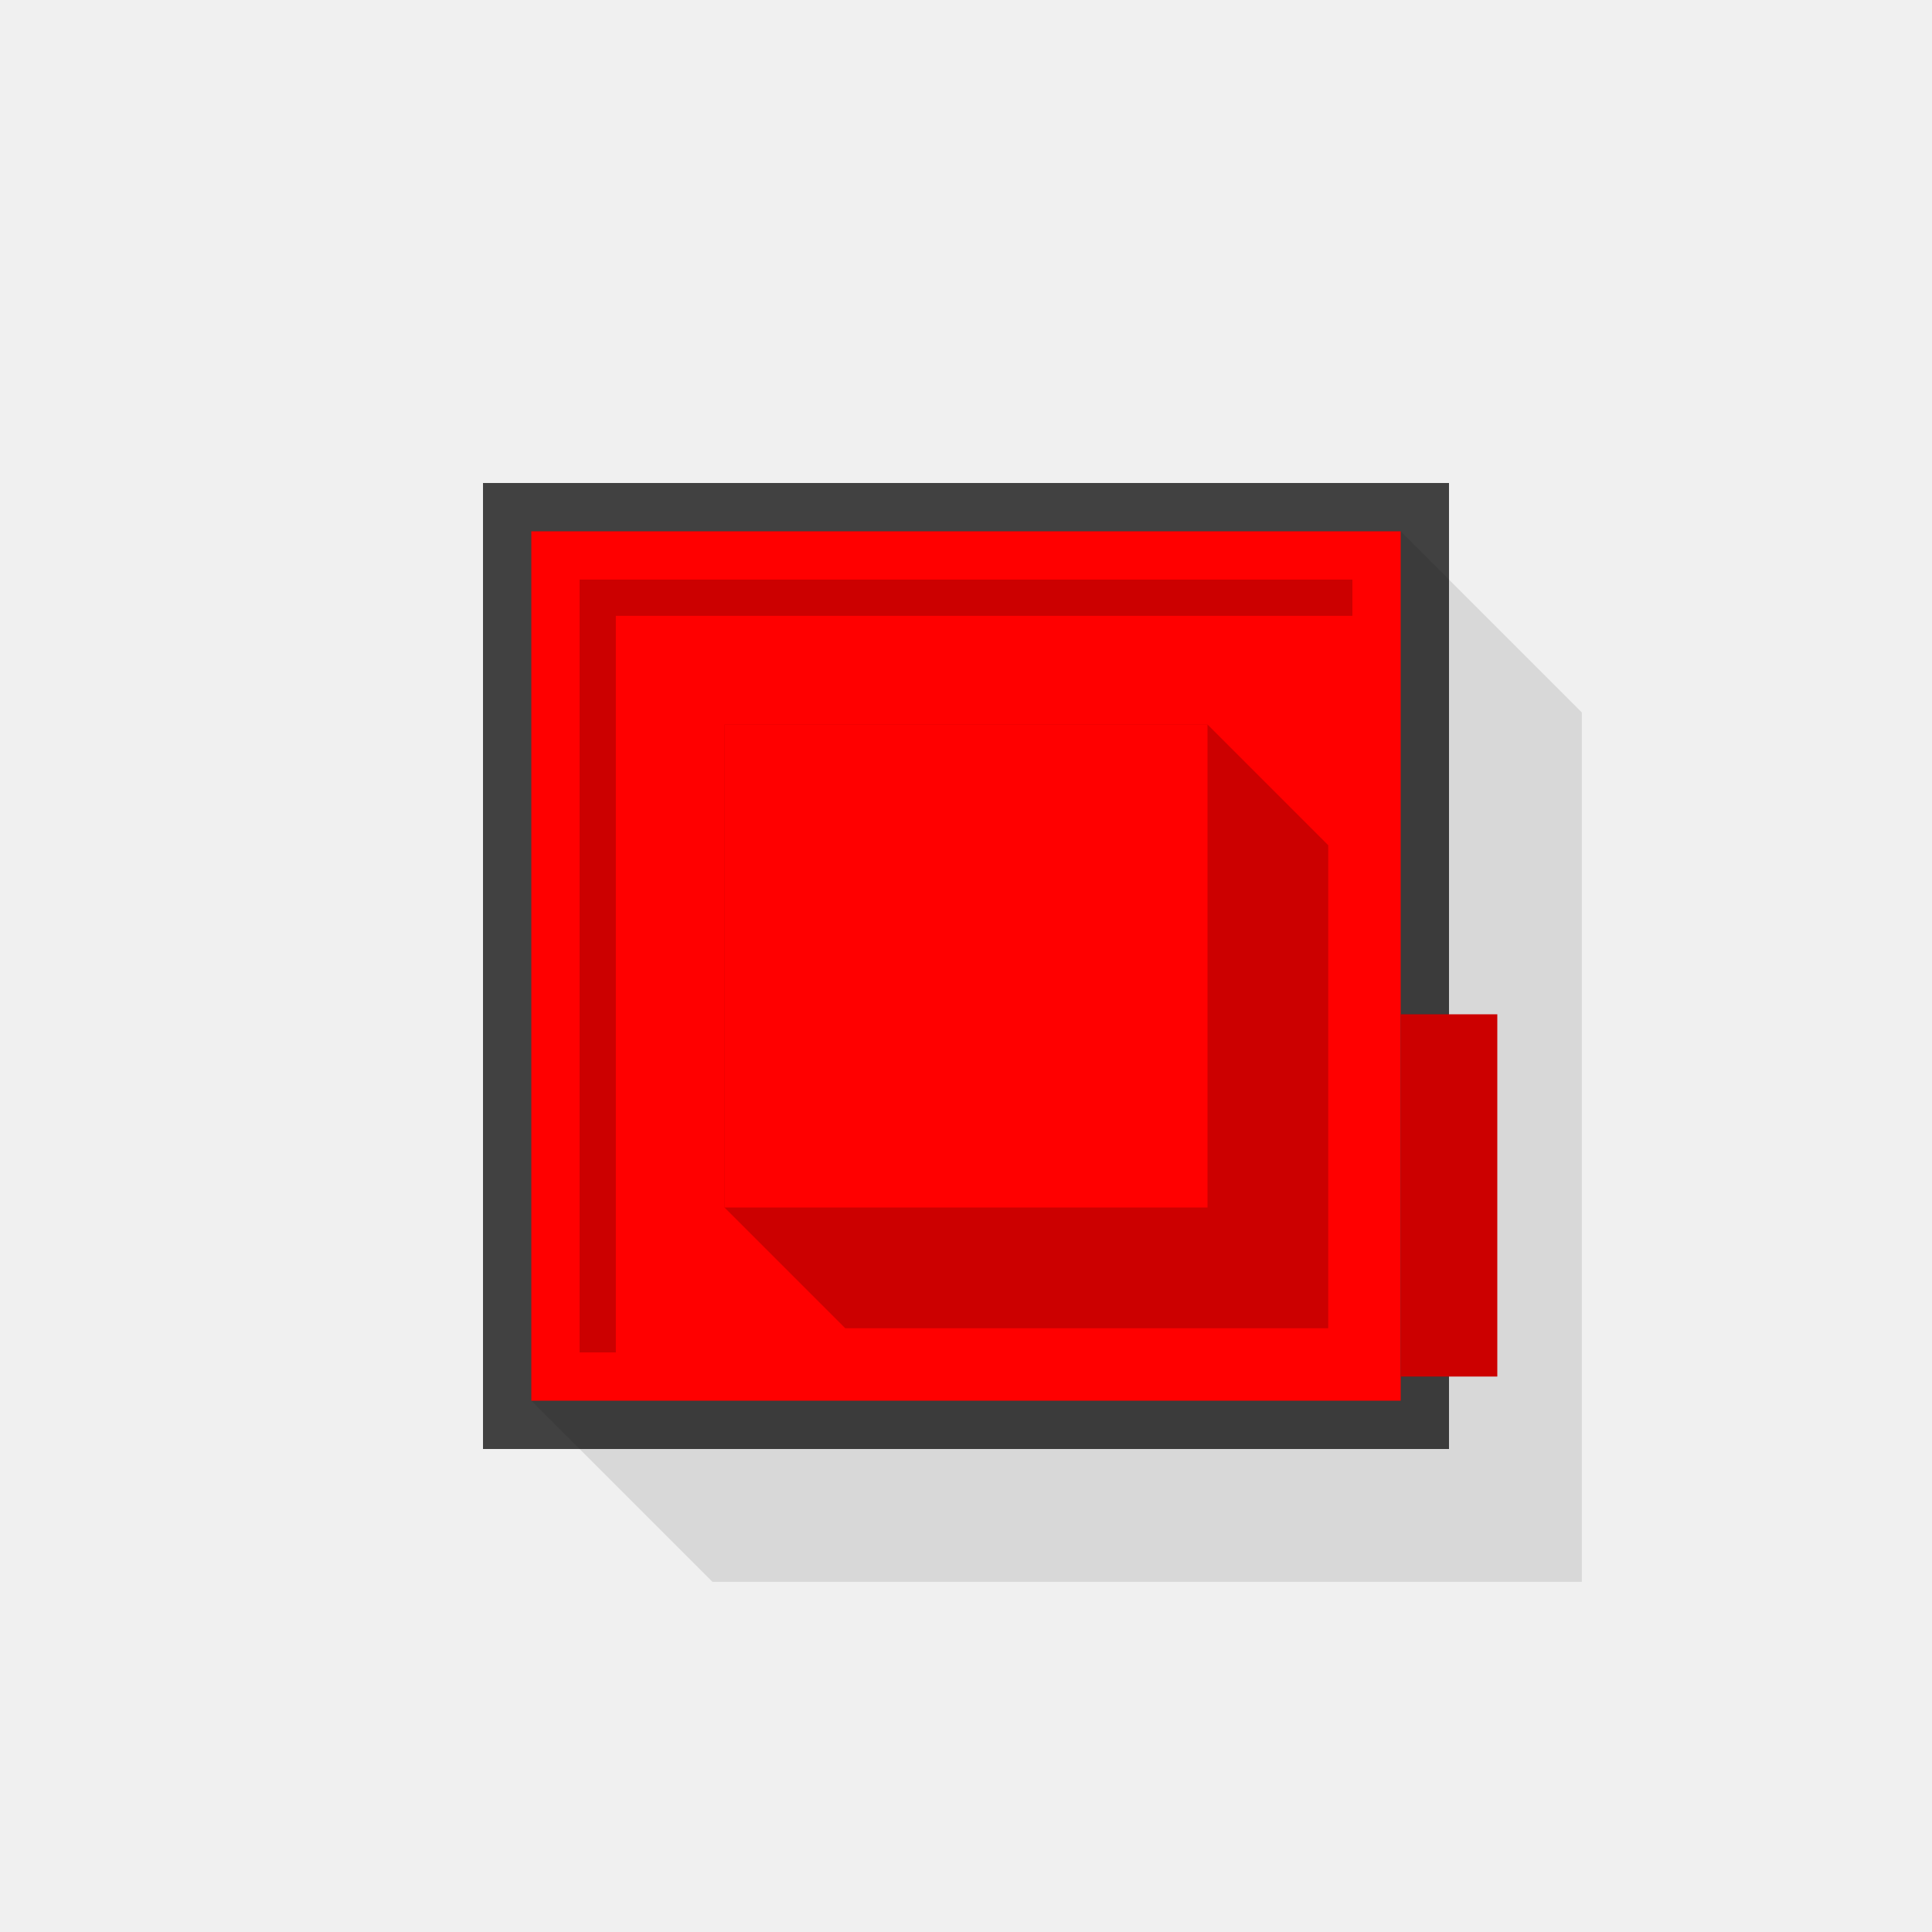
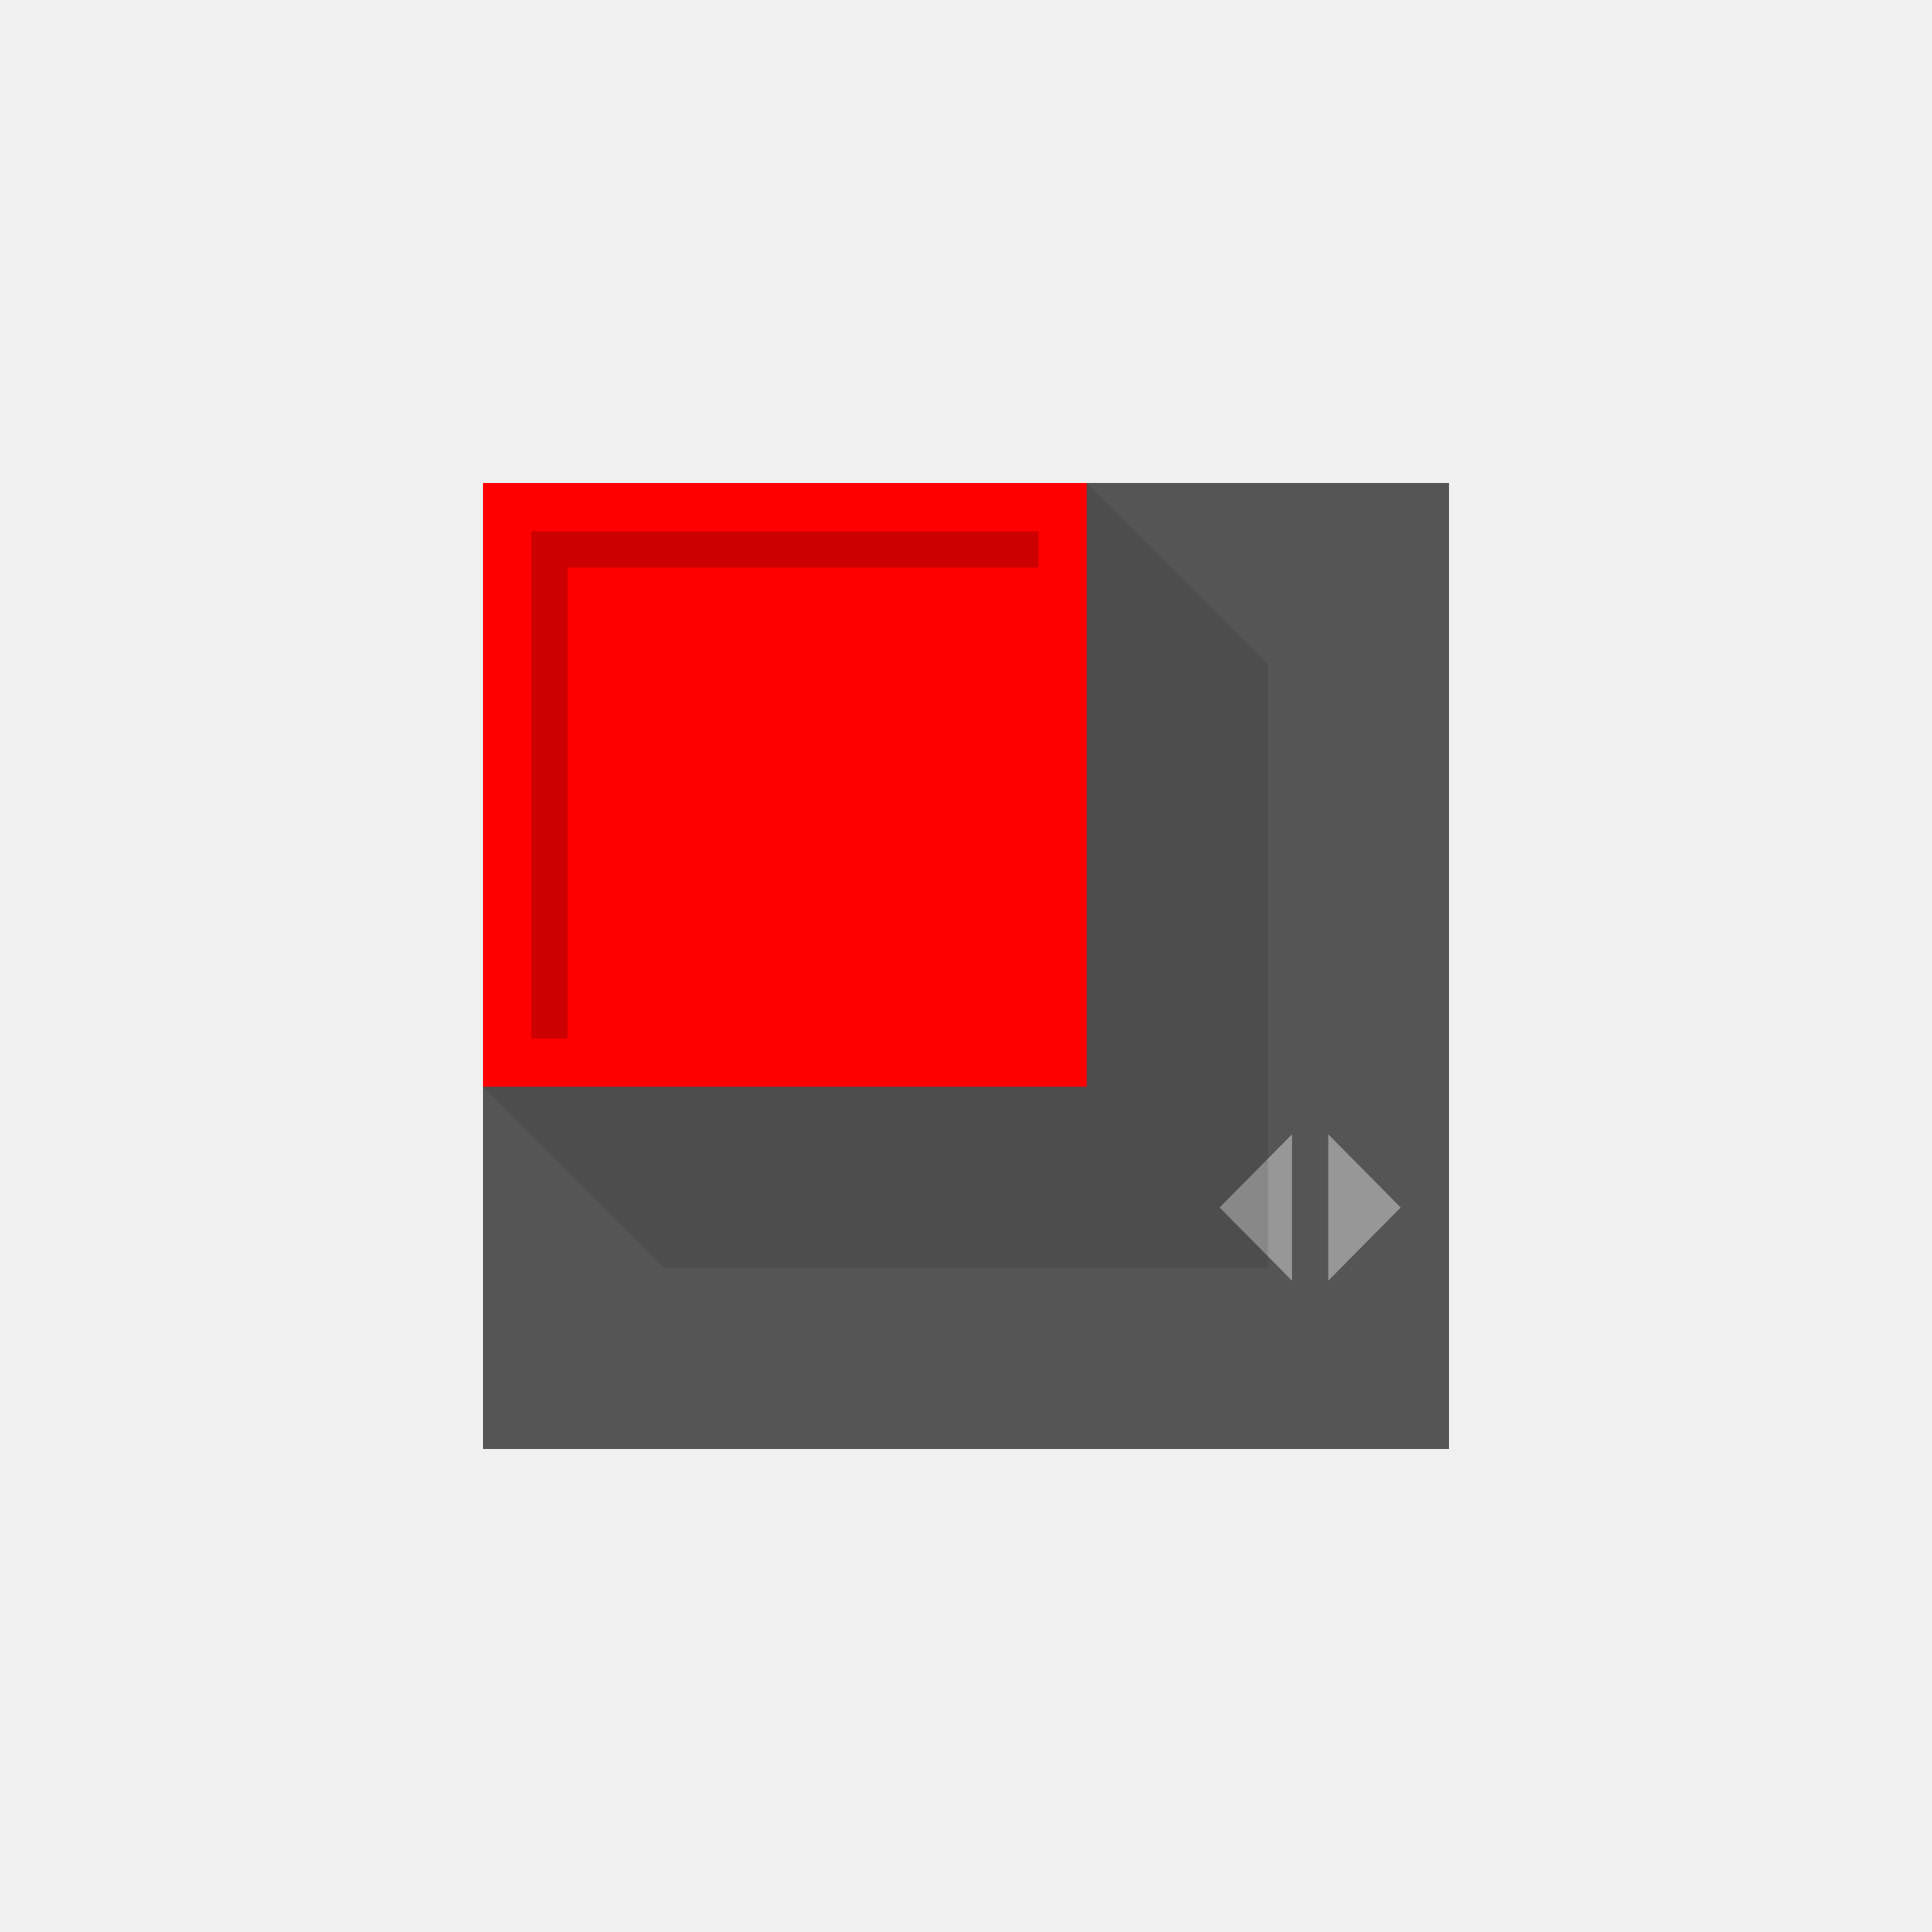
<svg xmlns="http://www.w3.org/2000/svg" width="160" height="160" viewBox="0 0 160 160" fill="none">
  <g id="Storage-Right">
    <g id="Ground">
-       <rect id="Fill" x="40" y="40" width="80" height="80" fill="#414141" />
+       <rect id="Fill" x="40" y="40" width="80" height="80" fill="#555555" />
+       <path id="Polygon 1" d="M101 100L107 93.938L107 106.062L101 100Z" fill="white" fill-opacity="0.39" />
+       <path id="Polygon 2" d="M116 100L110 106.062L110 93.938L116 100Z" fill="white" fill-opacity="0.39" />
    </g>
    <g id="Shadows">
-       <path id="Shadow" d="M131 59V131H59L44 116V44H116L131 59Z" fill="black" fill-opacity="0.1" />
+       <path id="Shadow" d="M105 55V105H55L40 90V40H90L105 55Z" fill="black" fill-opacity="0.1" />
    </g>
+     <rect id="PinPlacement" x="44.5" y="44.5" width="41" height="41" stroke="black" />
    <g id="Building">
-       <rect id="RoofMain" x="44" y="44" width="72" height="72" fill="#FF0000" />
-       <path id="RoofShadow" d="M112 51H51V112H48V48H112V51Z" fill="#CC0000" />
-       <path id="RoofShadow_2" d="M110 70V110H70L60 100V60H100L110 70Z" fill="#CC0000" />
-       <rect id="RoofMain_2" x="60" y="60" width="40" height="40" fill="#FF0000" />
-       <rect id="RoofShadow_3" x="116" y="84" width="8" height="30" fill="#CC0000" />
+       <rect id="RoofMain" x="40" y="40" width="50" height="50" fill="#FF0000" />
+       <path id="RoofShadow" d="M86 47H47V86H44V44H86V47Z" fill="#CC0000" />
    </g>
  </g>
</svg>
